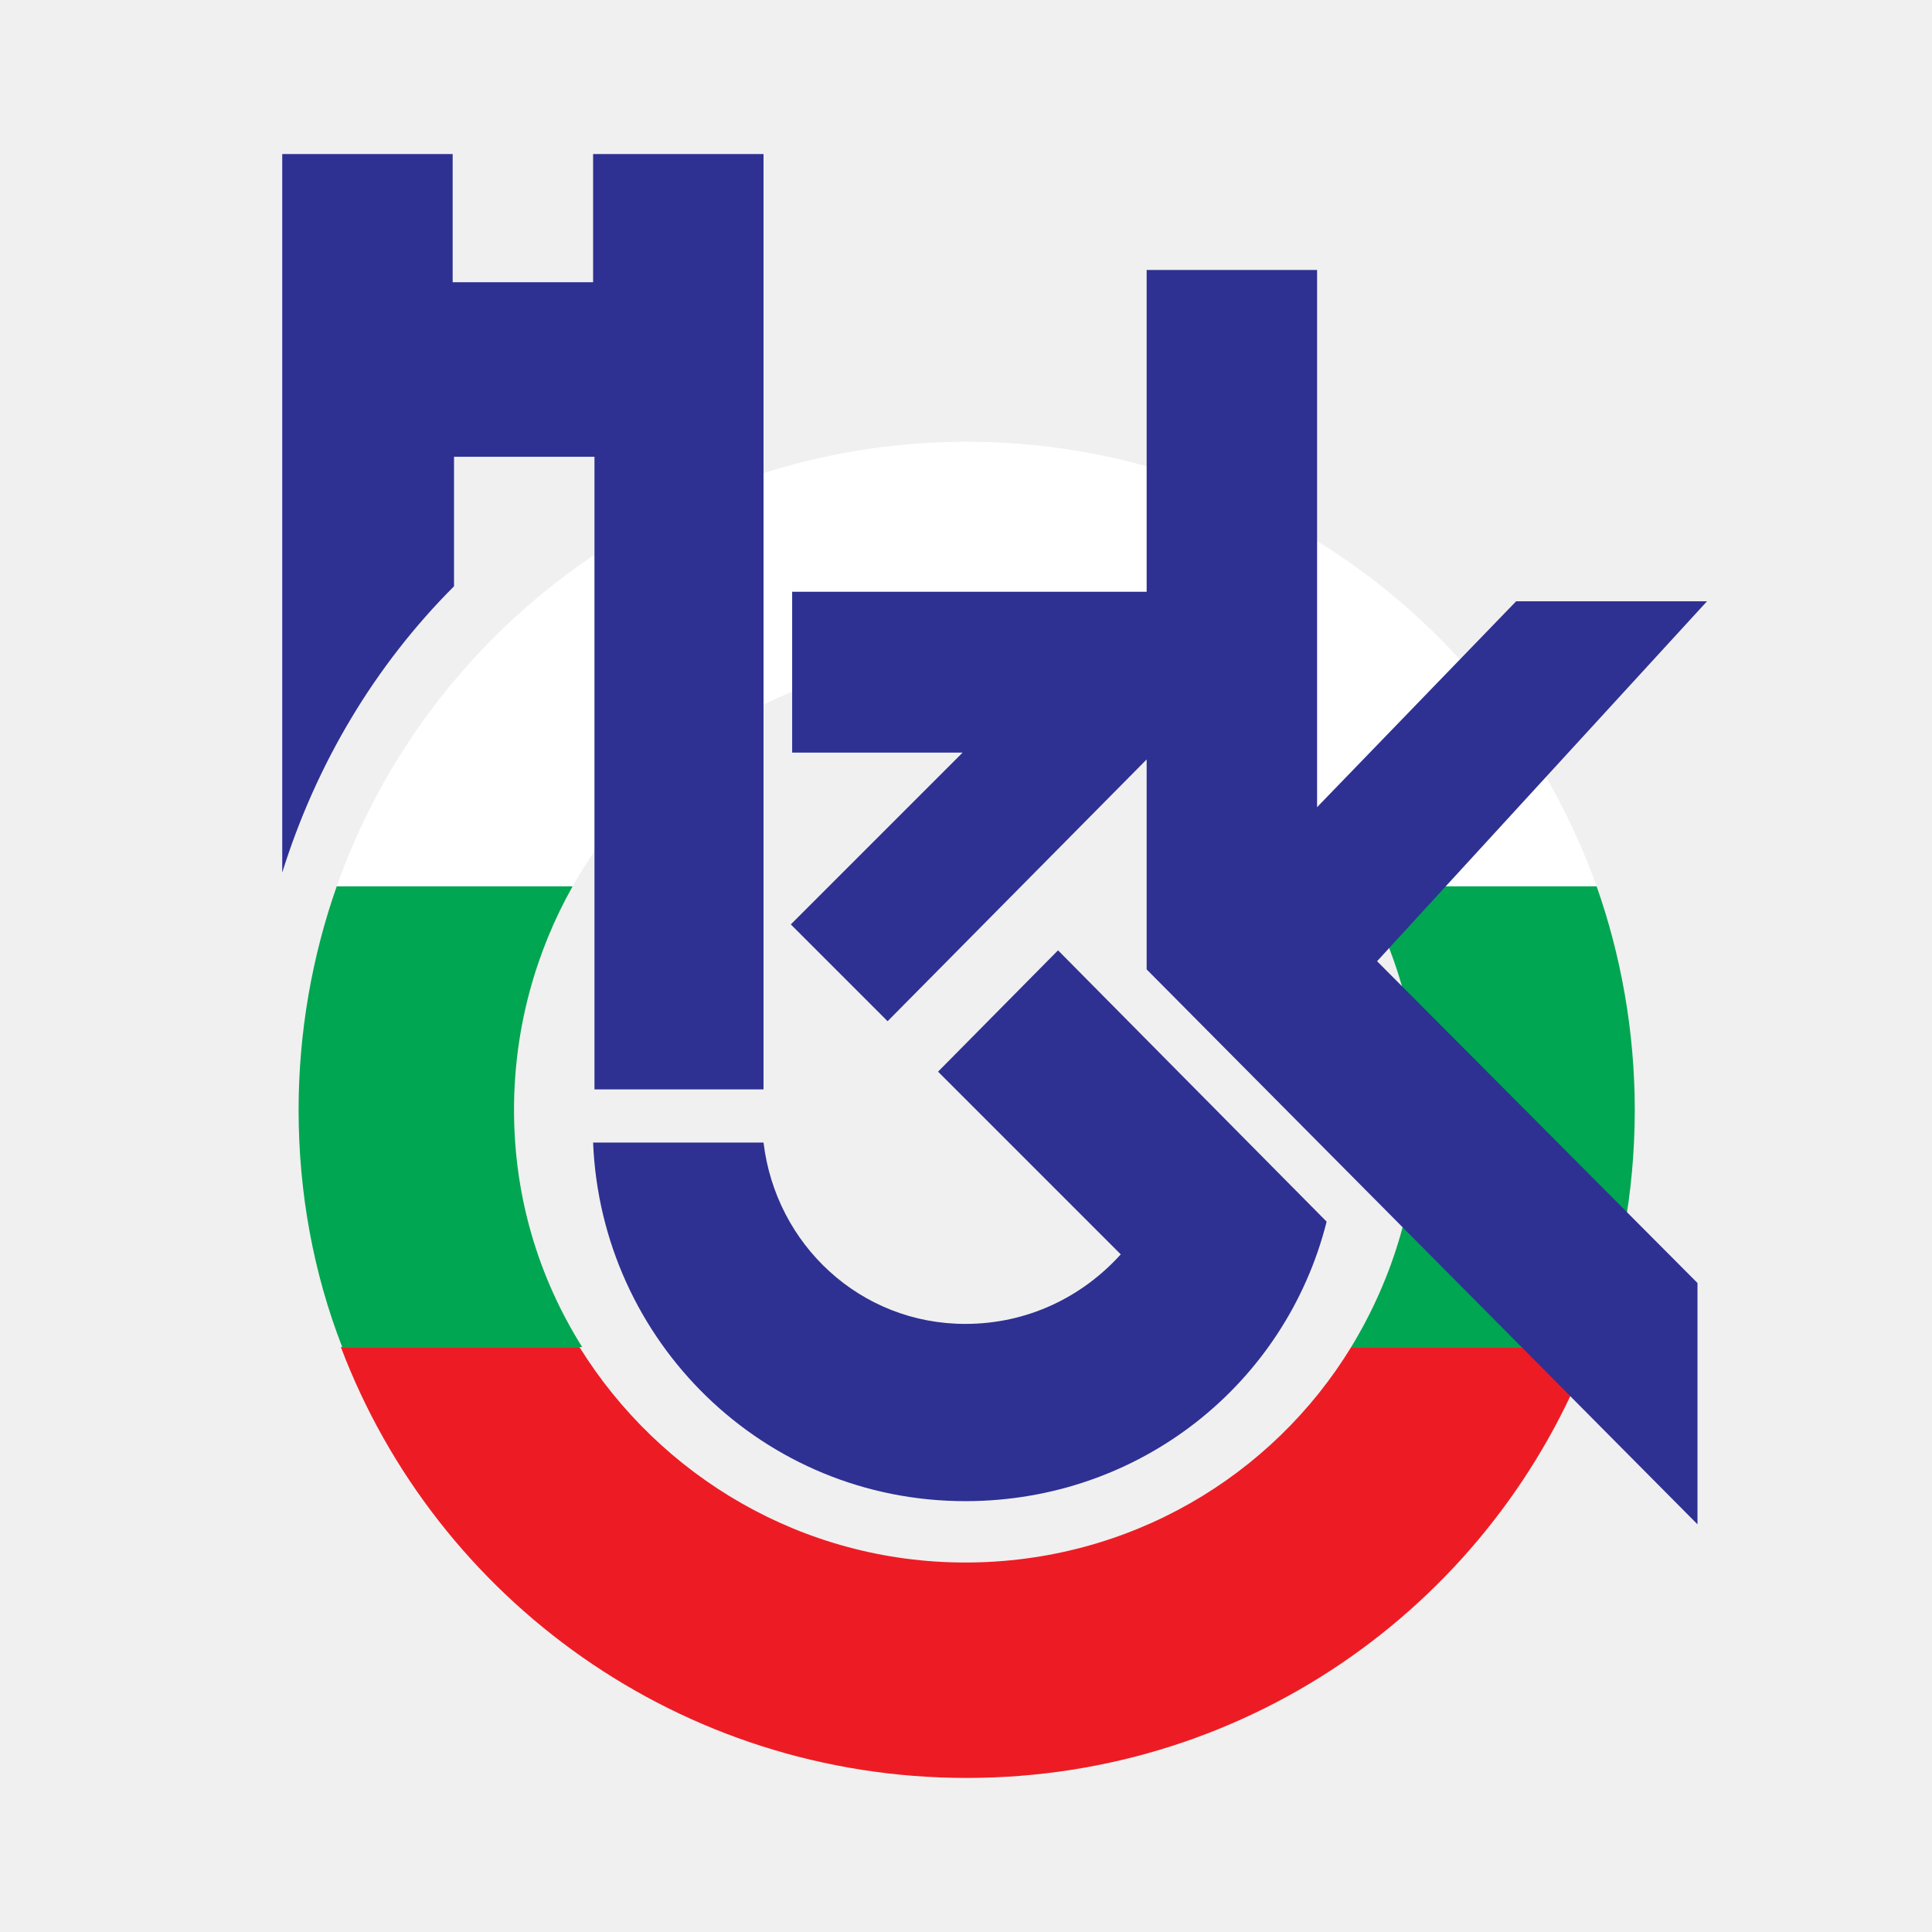
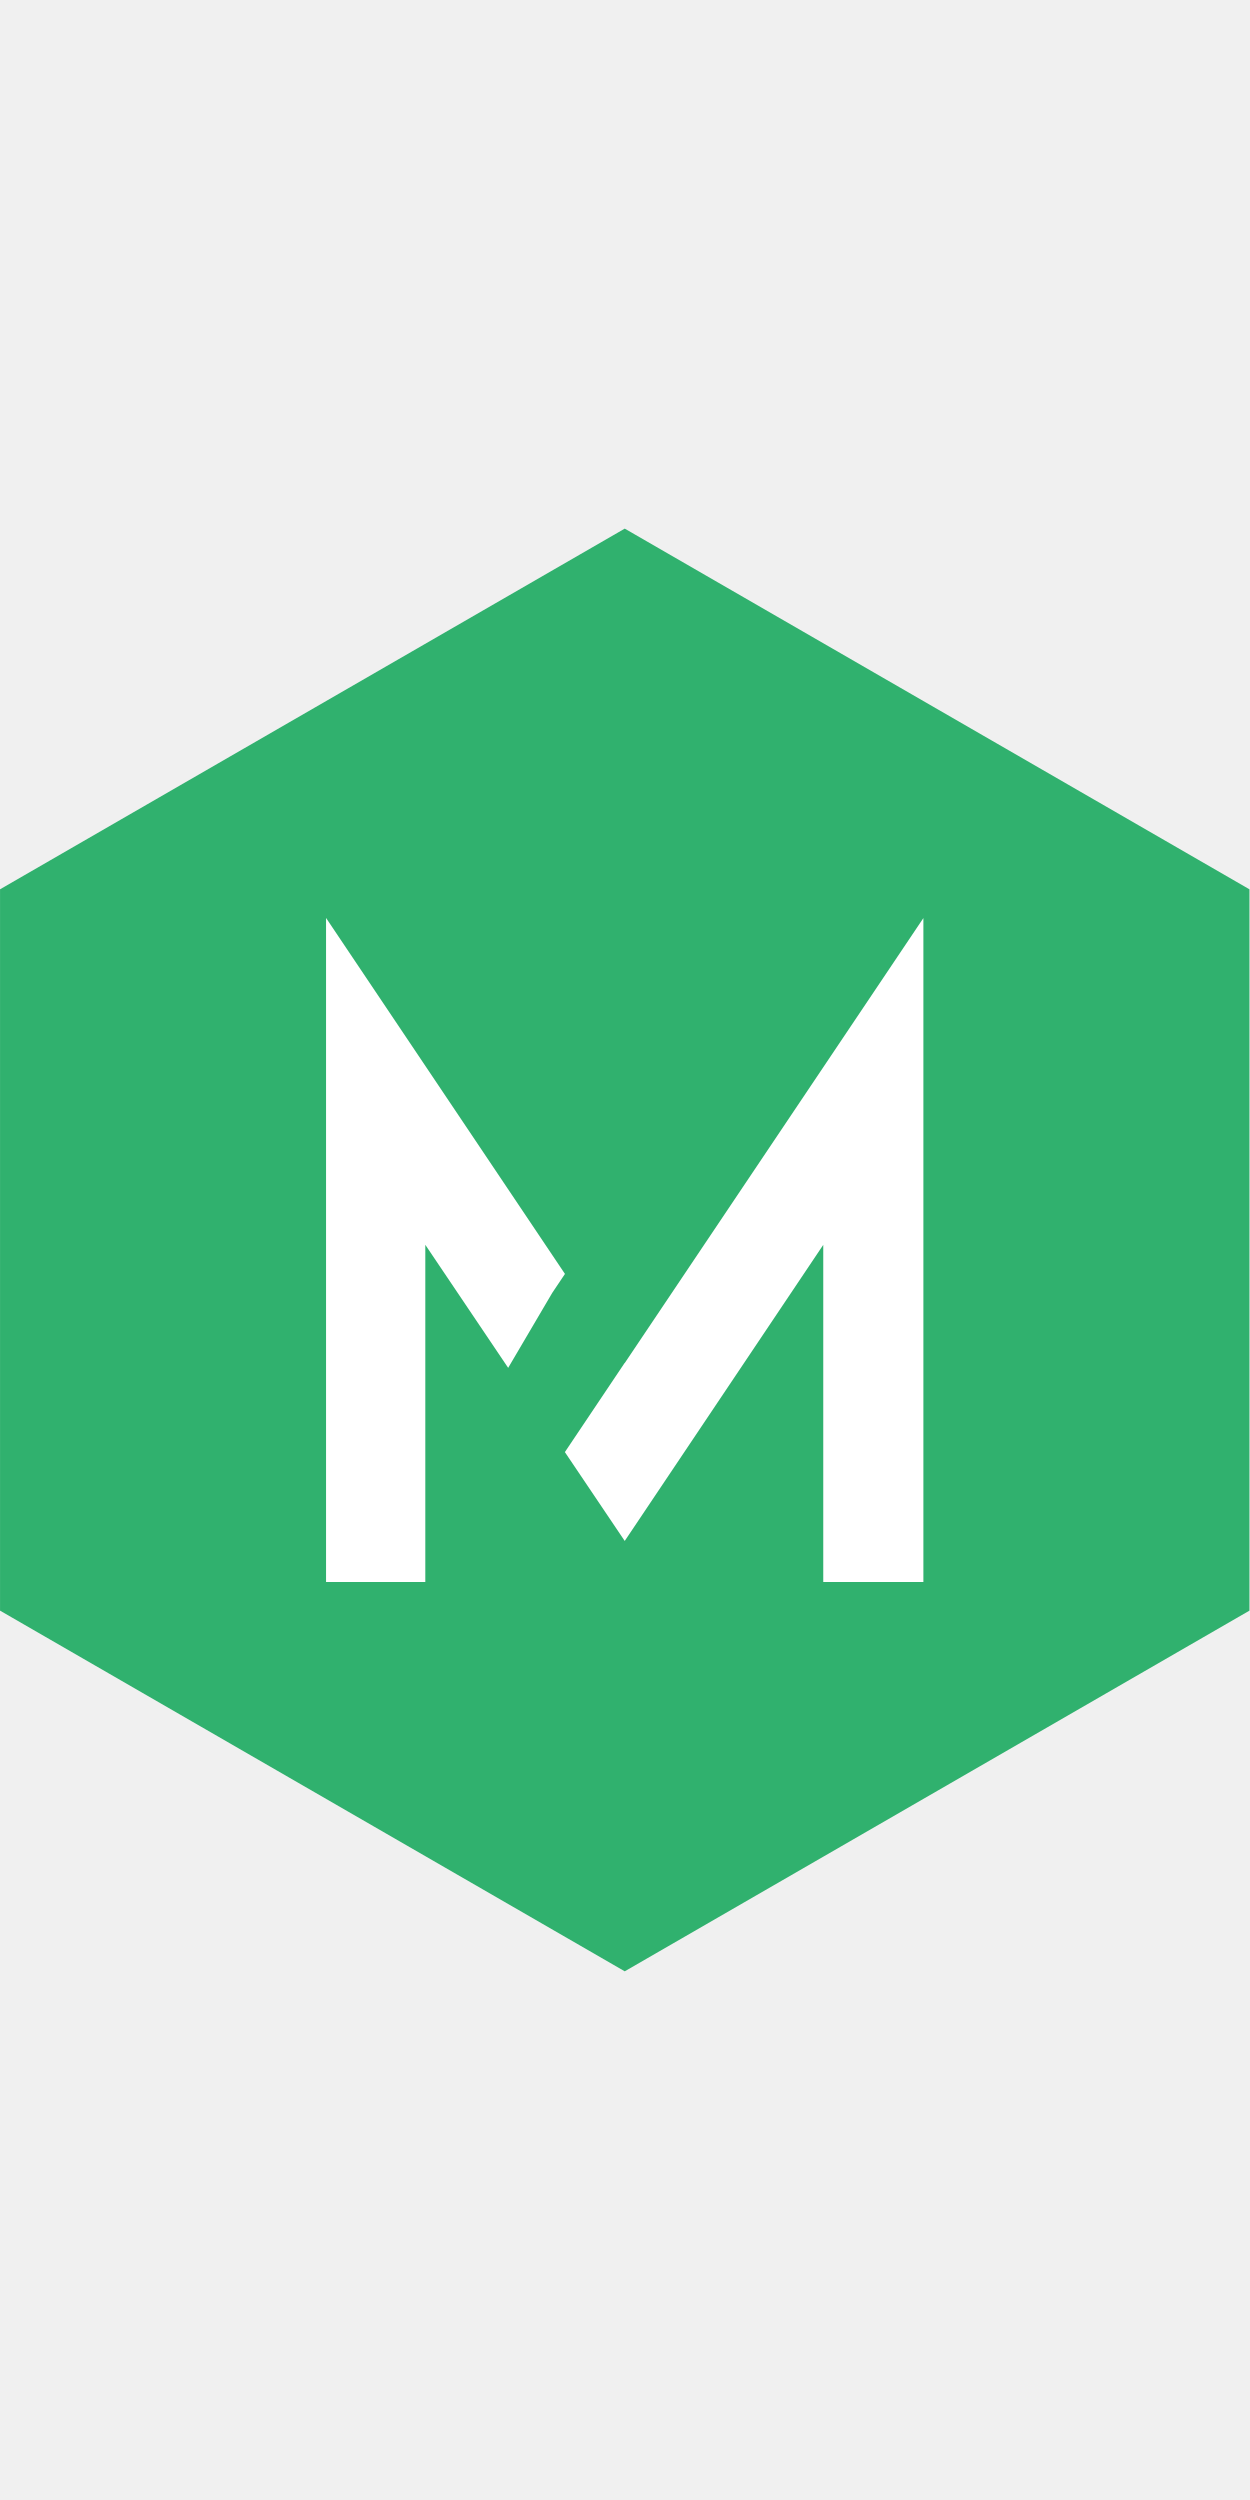
- <svg xmlns="http://www.w3.org/2000/svg" version="1.1" id="Layer_1" x="0px" y="0px" viewBox="0 0 141.7 141.7" style="enable-background:new 0 0 141.7 141.7;" xml:space="preserve">
-   <g>
-     <path style="fill:#00A651;" d="M99.7,65h17.4c1.8,5.1,2.8,10.7,2.8,16.4c0,6.1-1.1,12-3.2,17.4H99.1c3.1-5.1,4.9-11,4.9-17.4   C104.1,75.4,102.5,69.8,99.7,65z M37.7,81.4c0-6,1.6-11.6,4.3-16.4H24.7c-1.8,5.1-2.8,10.7-2.8,16.4c0,6.1,1.1,12,3.2,17.4h17.6   C39.5,93.7,37.7,87.8,37.7,81.4z" />
-     <path style="fill:#ED1C24;" d="M70.9,130.4c21,0,38.8-13.1,45.8-31.6H99.1c-5.8,9.5-16.3,15.8-28.3,15.8c-11.9,0-22.4-6.3-28.3-15.8H25   C32,117.3,49.9,130.4,70.9,130.4z" />
-     <path style="fill:#FFFFFF;" d="M70.9,48.2c12.4,0,23.1,6.8,28.8,16.8h17.4c-6.8-19-24.9-32.6-46.2-32.6c-21.3,0-39.5,13.6-46.2,32.6H42   C47.7,54.9,58.5,48.2,70.9,48.2z" />
-     <path style="fill:#2E3192;" d="M43.5,79.9H56V11.3H43.5v9.4H33.2v-9.4H20.7V64c2.5-8,6.8-15.2,12.6-21v-9.5h10.3V79.9z M68.8,78.6L82.2,92   l0,0c-2.8,3.1-6.8,5.1-11.4,5.1c-7.7,0-13.9-5.8-14.8-13.3H44.2l-0.7,0c0.6,14.6,12.5,26.3,27.3,26.3c12.8,0,23.5-8.6,26.5-20.5   L77.6,69.7L68.8,78.6z M125.2,44.1h-14L96.6,59.2V19.8H84.1v23.6l-3.8,0l-22.2,0l0,11.8l12.5,0L58,67.8l7.1,7.1l19-19.2v15.4h0   l40.4,40.7V94.1L101,70.5L125.2,44.1z" />
+ <svg xmlns="http://www.w3.org/2000/svg" height="20.63mm" width="10.31mm" version="1.1" viewBox="0 0 144.309 166.634">
+   <g transform="translate(-28.951 -49.459)">
+     <path fill="#30b16e" d="m101.11 216.09-72.155-41.659-0-83.317 72.155-41.659 72.155 41.659v83.317z" />
+     <g fill="#fff" transform="translate(-2.8525 3.1933)">
+       <path d="m95.606 134.51 1.452-2.164l-27.595-41.117v76.697h11.465v-38.943l9.57 14.212 5.108-8.688" />
+       <path d="m103.96 142.63-0.004-0.007-6.907 10.302 6.912 10.264 22.931-34.199v38.943h11.565v-76.687l-34.496 51.397" />
+     </g>
  </g>
</svg>
